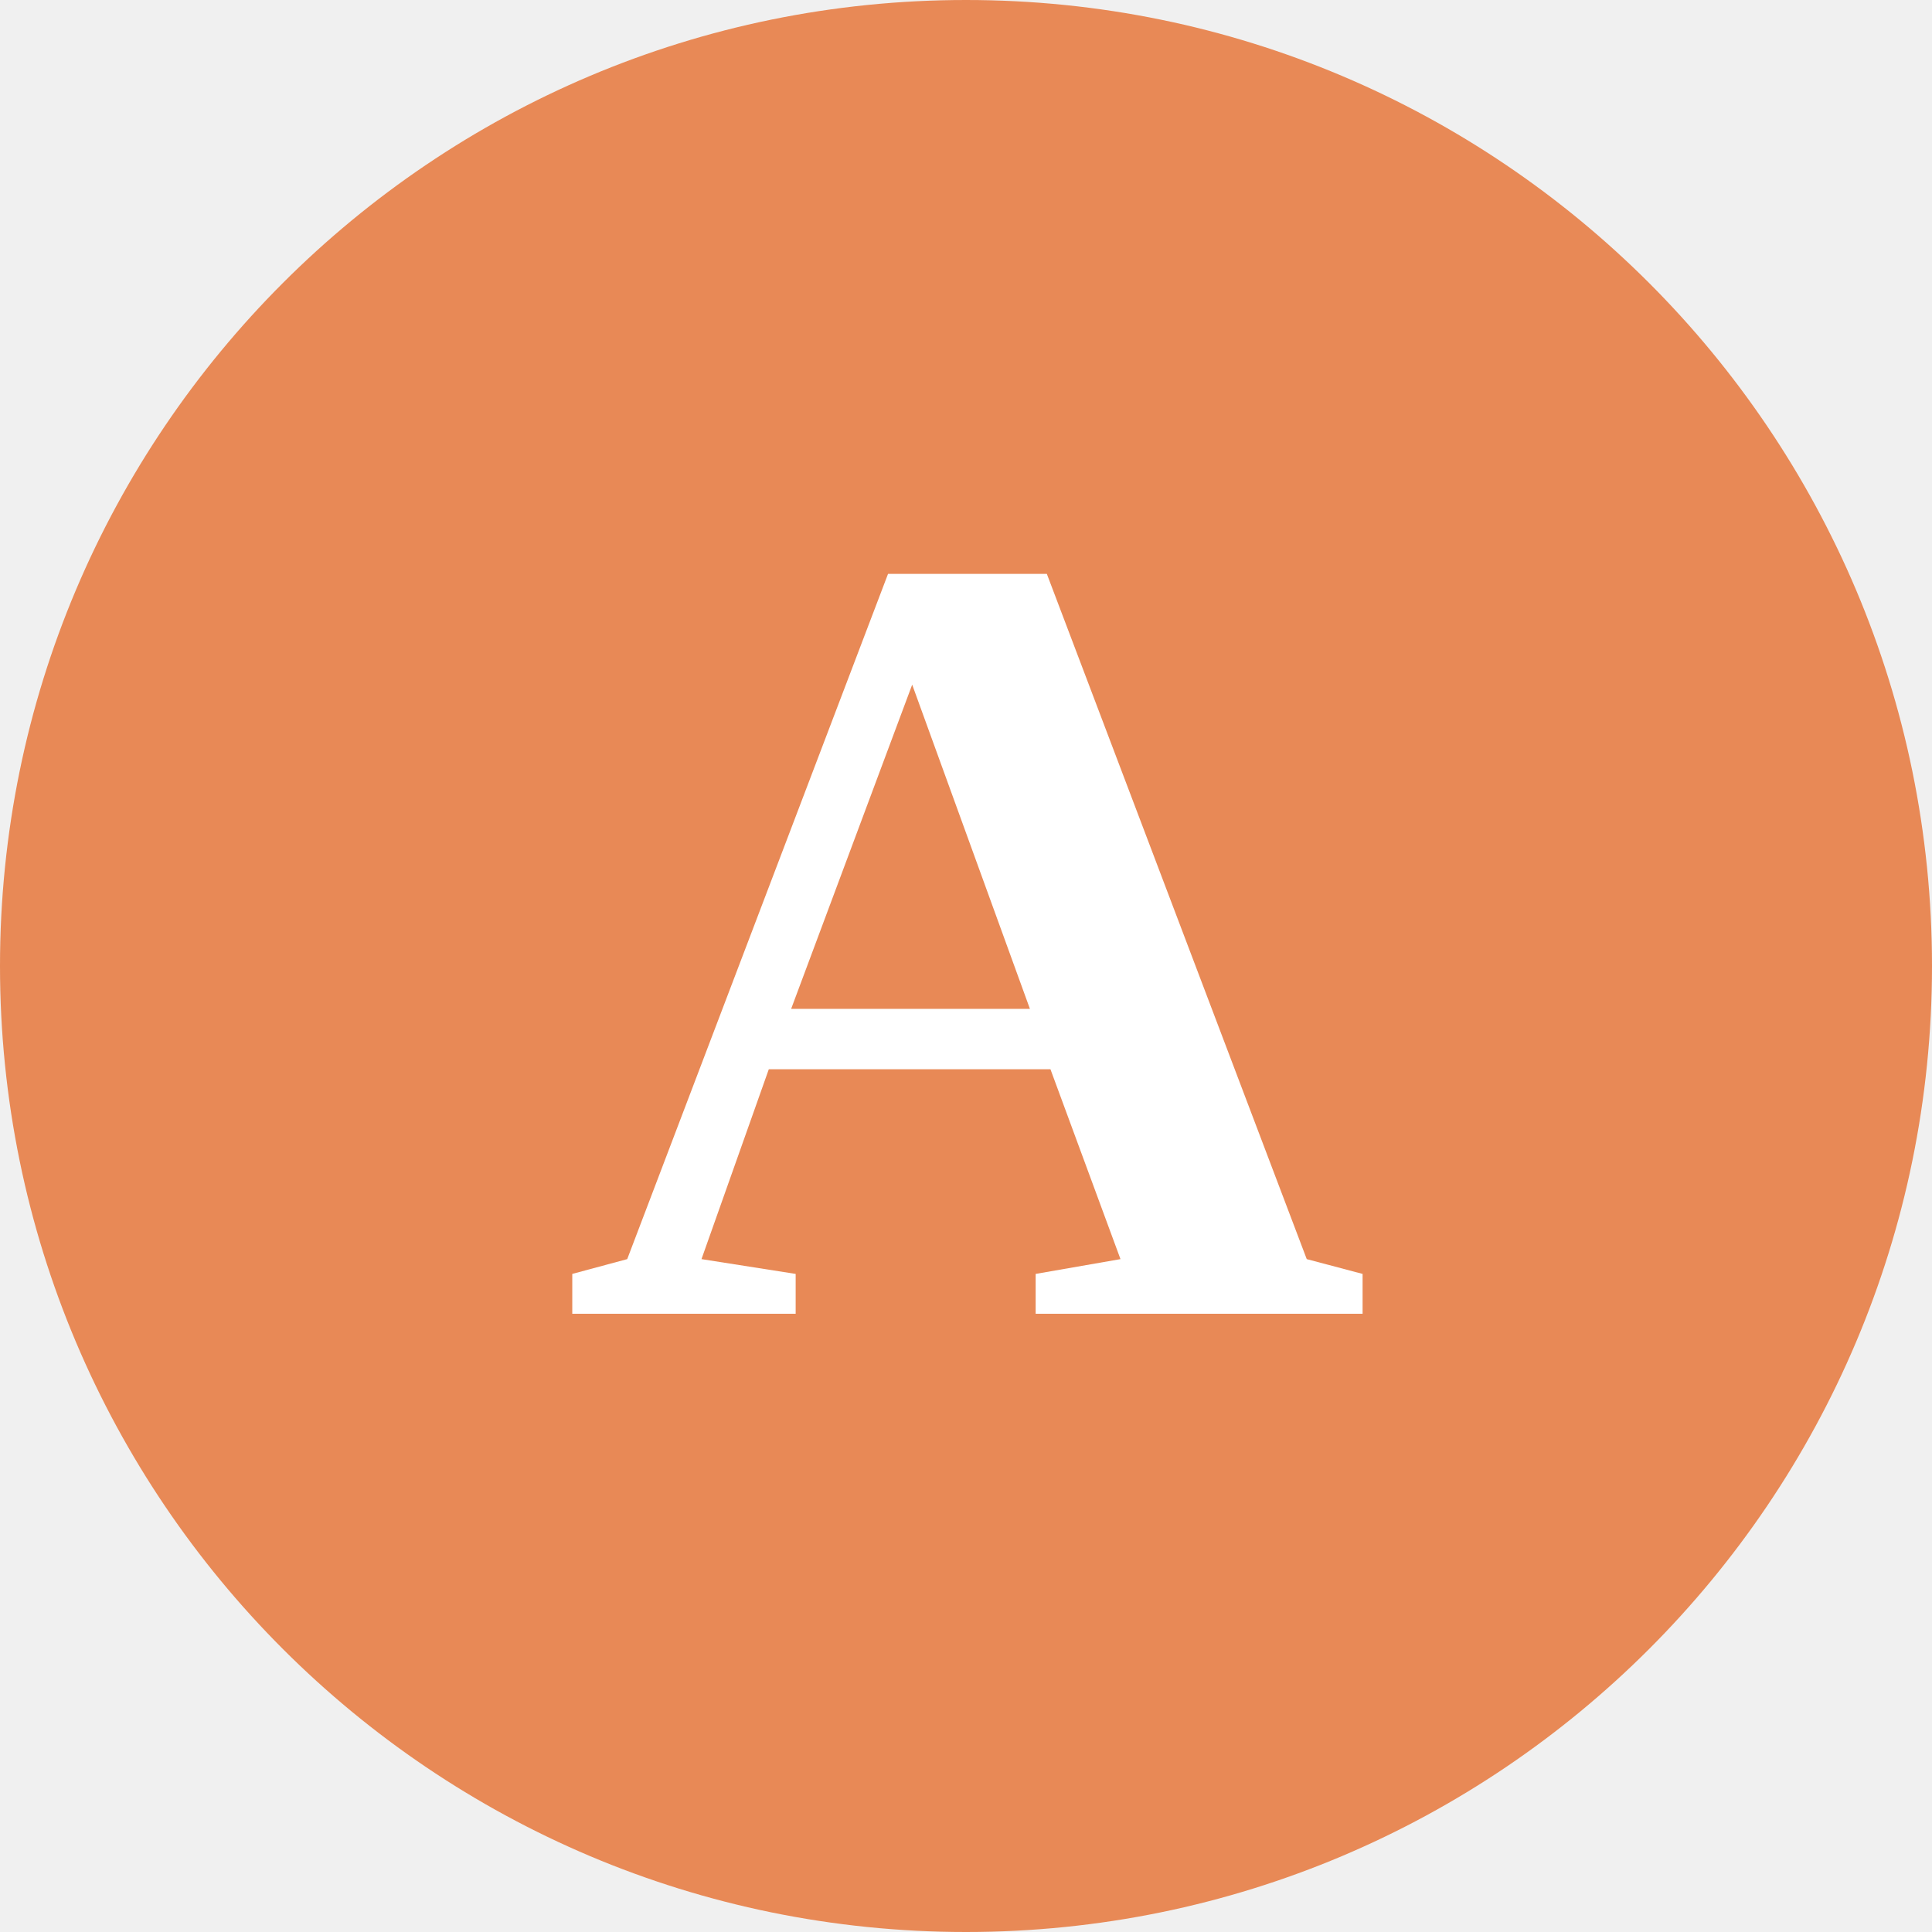
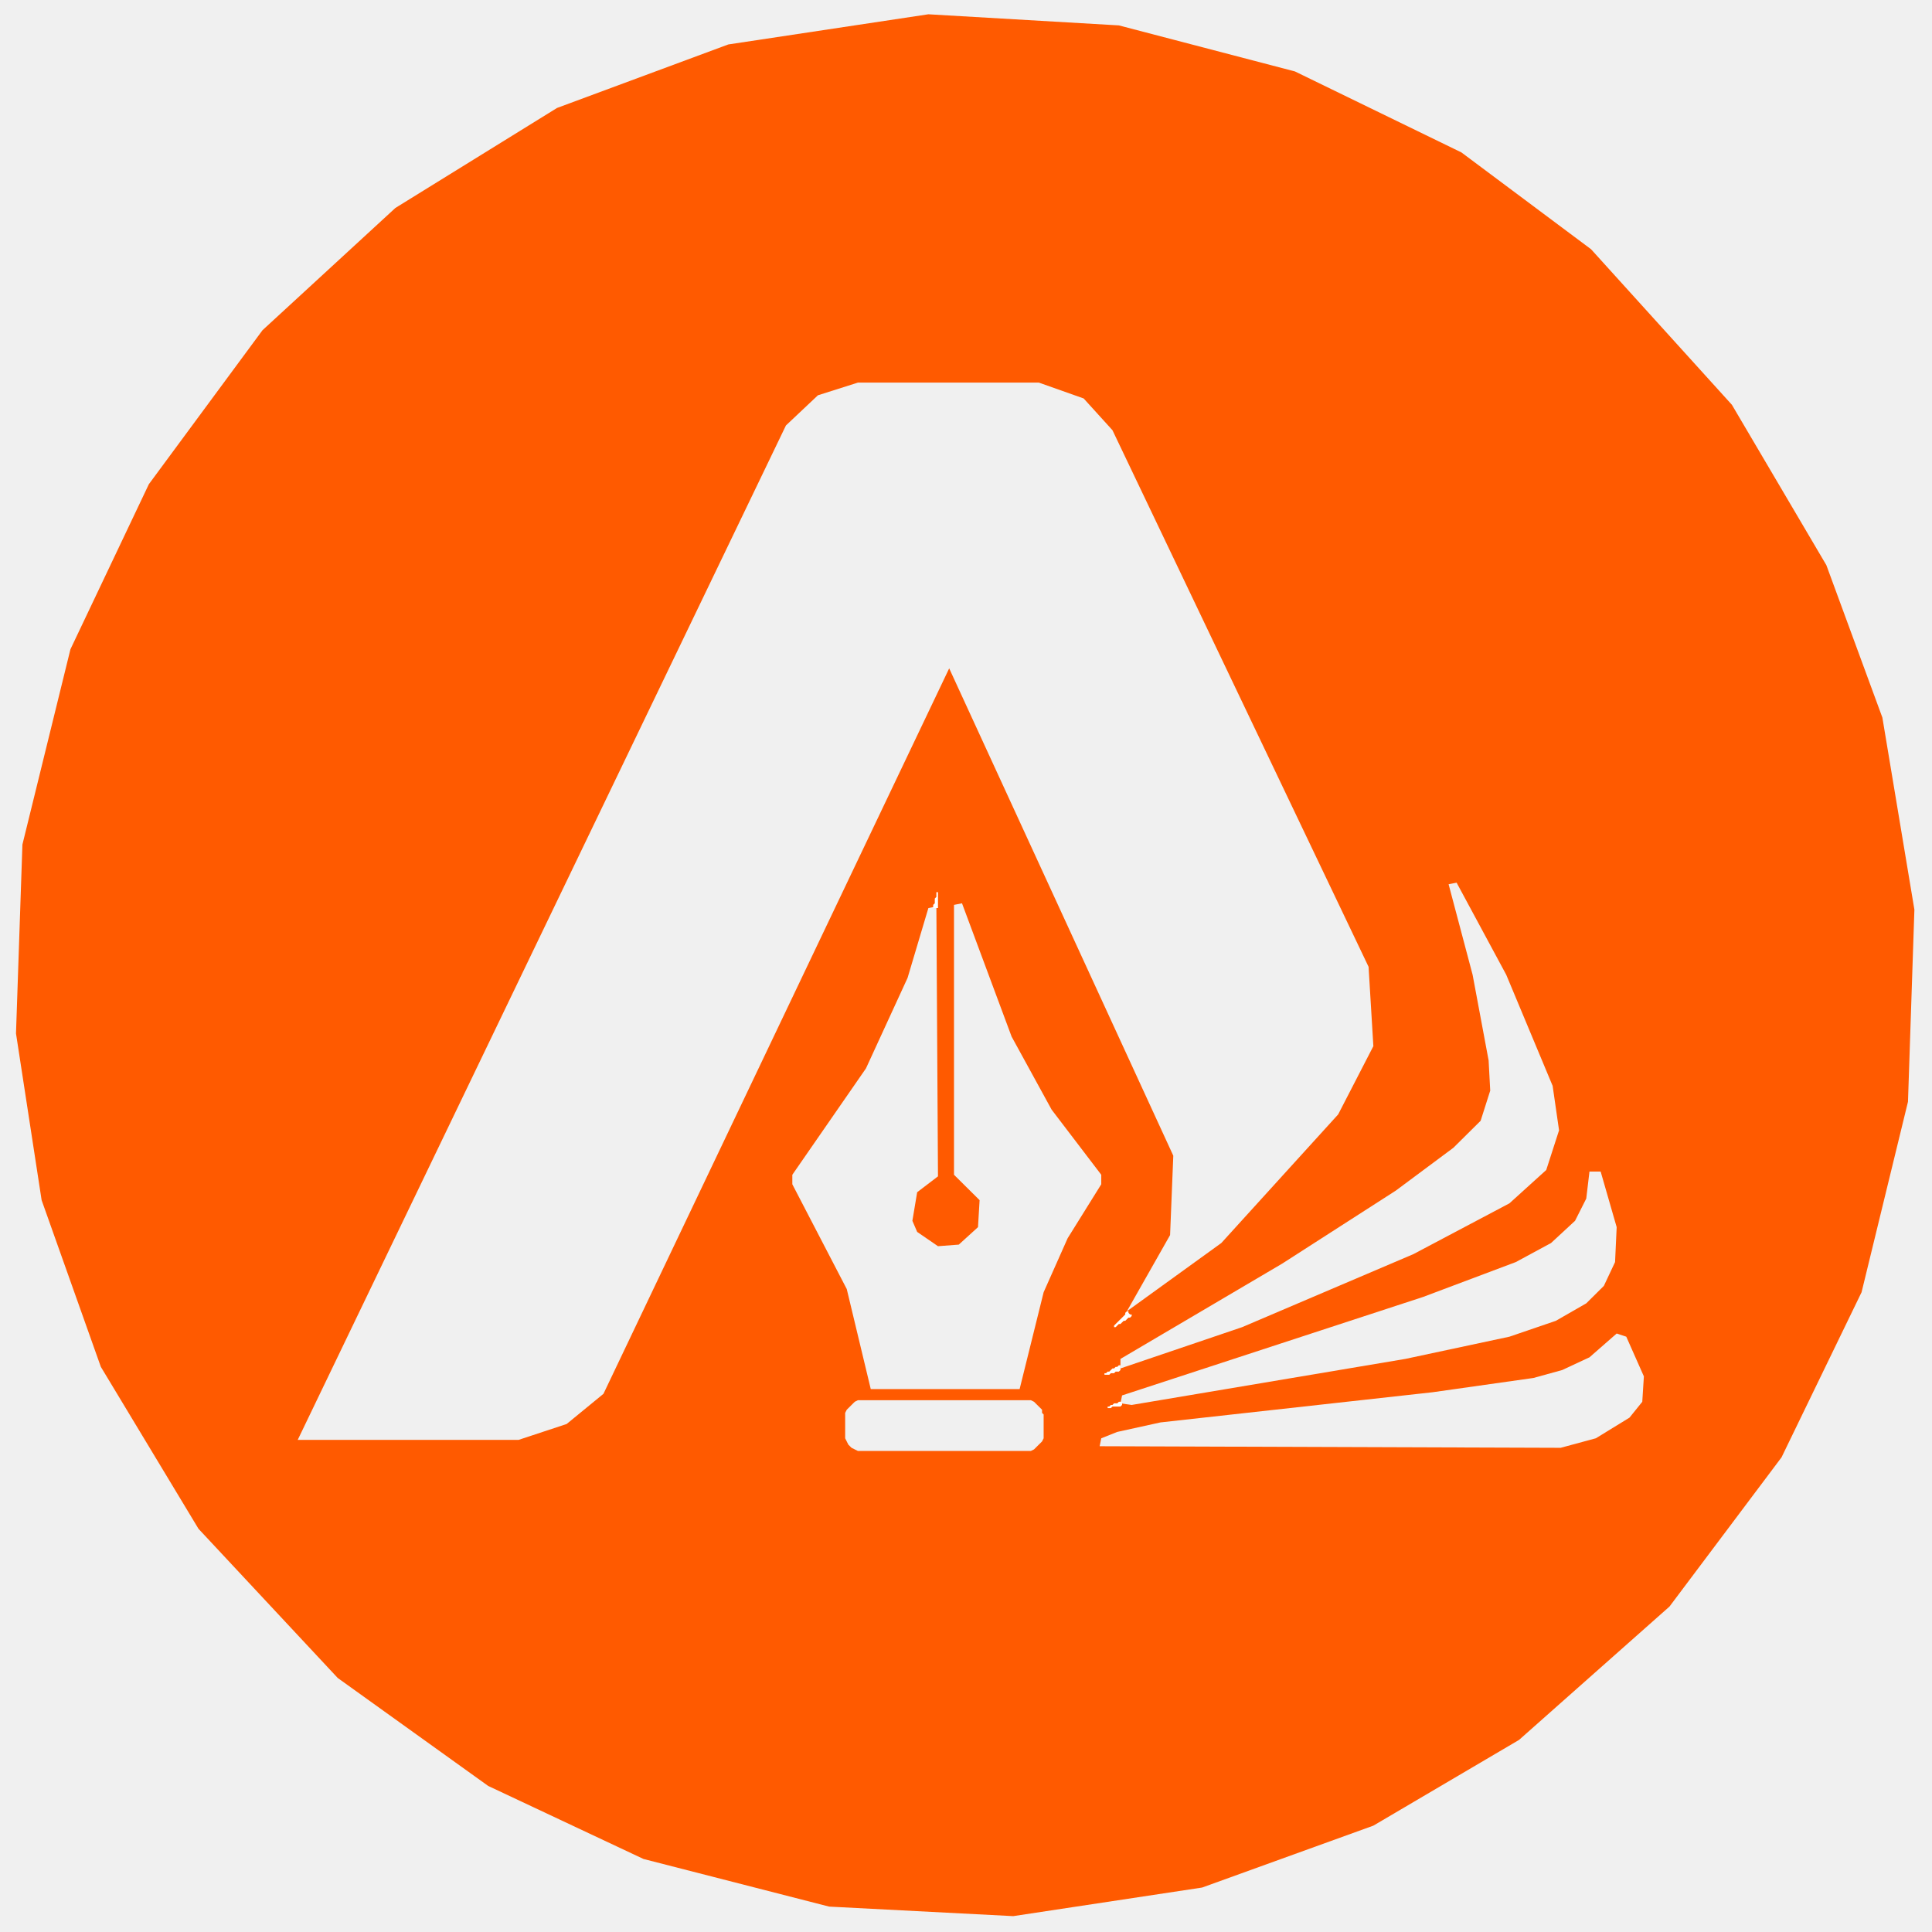
- <svg xmlns="http://www.w3.org/2000/svg" viewBox="0 0 100 100">
-   <circle cx="50" cy="50" r="50" fill="#e88956" />
-   <text x="50" y="68" text-anchor="middle" font-family="Georgia, 'Times New Roman', serif" font-weight="700" font-size="58" fill="#ffffff">A</text>
+ <svg xmlns="http://www.w3.org/2000/svg" viewBox="0 0 1024 1024" role="img" aria-labelledby="title desc">
+   <path fill="#FF5A00" fill-rule="evenodd" d="M 492.06,7.57 L 386.01,23.56 L 295.24,57.22 L 209.55,110.23 L 139.14,175.01 L 78.90,256.63 L 37.33,344.14 L 11.88,447.63 L 8.48,547.76 L 22.06,636.11 L 53.45,724.46 L 105.20,810.28 L 179.01,889.37 L 258.76,946.59 L 341.05,985.29 L 439.46,1010.54 L 537.03,1015.59 L 637.14,1000.44 L 727.91,967.63 L 805.12,922.19 L 884.86,851.51 L 944.25,772.42 L 986.67,684.91 L 1011.27,583.94 L 1014.67,482.13 L 997.70,380.32 L 968.01,299.54 L 917.95,214.56 L 843.29,132.10 L 774.57,80.78 L 686.34,37.86 L 593.02,13.46 Z M 447.95,748.86 L 448.80,747.18 L 453.04,742.97 L 454.73,742.13 L 546.36,742.13 L 548.06,742.97 L 552.30,747.18 L 552.30,748.86 L 553.15,749.70 L 553.15,762.32 L 552.30,764.00 L 548.06,768.21 L 546.36,769.05 L 454.73,769.05 L 451.34,767.37 L 449.64,765.69 L 447.95,762.32 Z M 871.29,729.51 L 870.44,742.97 L 863.66,751.38 L 845.84,762.32 L 827.17,767.37 L 582.84,766.53 L 583.69,762.32 L 592.17,758.95 L 615.08,753.91 L 759.30,737.92 L 812.75,730.35 L 828.02,726.14 L 842.45,719.41 L 856.87,706.79 L 861.96,708.47 Z M 848.38,620.96 L 856.87,650.41 L 856.02,668.92 L 850.08,681.54 L 840.75,690.80 L 824.63,700.06 L 800.03,708.47 L 744.88,720.25 L 599.81,744.65 L 593.87,743.81 L 594.72,739.60 L 754.21,687.43 L 803.42,668.92 L 822.08,658.83 L 834.81,647.05 L 840.75,635.27 L 842.45,620.96 Z M 509.88,478.76 L 536.18,549.44 L 557.39,588.15 L 583.69,622.65 L 583.69,627.69 L 565.87,656.30 L 553.15,684.91 L 540.42,736.24 L 461.52,736.24 L 448.80,683.23 L 419.95,627.69 L 419.95,622.65 L 458.98,566.27 L 481.03,518.31 L 492.06,481.29 L 496.30,480.45 L 497.15,623.49 L 486.12,631.90 L 483.58,647.05 L 486.12,652.94 L 497.15,660.51 L 508.18,659.67 L 518.36,650.41 L 519.21,636.11 L 505.64,622.65 L 505.64,479.61 Z M 772.03,467.83 L 798.33,516.63 L 822.93,575.53 L 826.33,599.09 L 819.54,620.12 L 800.03,637.79 L 749.12,664.72 L 658.35,703.42 L 593.87,725.30 L 593.87,720.25 L 679.56,669.76 L 739.79,631.06 L 770.33,608.34 L 784.76,594.04 L 789.85,578.05 L 789.00,562.06 L 780.51,516.63 L 767.79,468.67 Z M 574.36,211.19 L 589.63,228.02 L 725.37,512.42 L 727.91,554.49 L 709.25,590.67 L 647.32,658.83 L 597.26,695.01 L 620.17,654.62 L 621.87,612.55 L 503.09,354.24 L 319.84,738.76 L 300.33,754.75 L 274.88,763.16 L 157.80,763.16 L 416.56,225.50 L 433.52,209.51 L 454.73,202.78 L 550.60,202.78 Z" />
+   <path fill="#FFFFFF" fill-rule="evenodd" d="M 594.72,742.97 L 593.02,742.97 L 592.17,743.81 L 590.48,743.81 L 589.63,744.65 L 588.78,744.65 L 587.93,745.49 L 587.08,745.49 L 587.08,746.33 L 588.78,746.33 L 589.63,745.49 L 593.87,745.49 L 594.72,744.65 Z M 593.87,723.62 L 593.02,723.62 L 592.17,724.46 L 591.32,724.46 L 590.48,725.30 L 589.63,725.30 L 587.93,726.98 L 587.08,726.98 L 586.23,727.82 L 585.39,727.82 L 585.39,728.66 L 587.93,728.66 L 588.78,727.82 L 590.48,727.82 L 591.32,726.98 L 593.02,726.98 L 593.87,726.14 Z M 599.81,696.69 L 598.96,696.69 L 598.11,695.85 L 598.11,695.01 L 597.26,695.01 L 596.41,695.85 L 596.41,696.69 L 590.48,702.58 L 590.48,703.42 L 591.32,703.42 L 593.02,701.74 L 593.87,701.74 L 595.57,700.06 L 596.41,700.06 L 598.11,698.37 L 598.96,698.37 L 599.81,697.53 Z M 497.15,472.87 L 496.30,472.87 L 496.30,475.40 L 495.46,476.24 L 495.46,478.76 L 494.61,479.61 L 494.61,481.29 L 497.15,481.29 Z" />
</svg>
